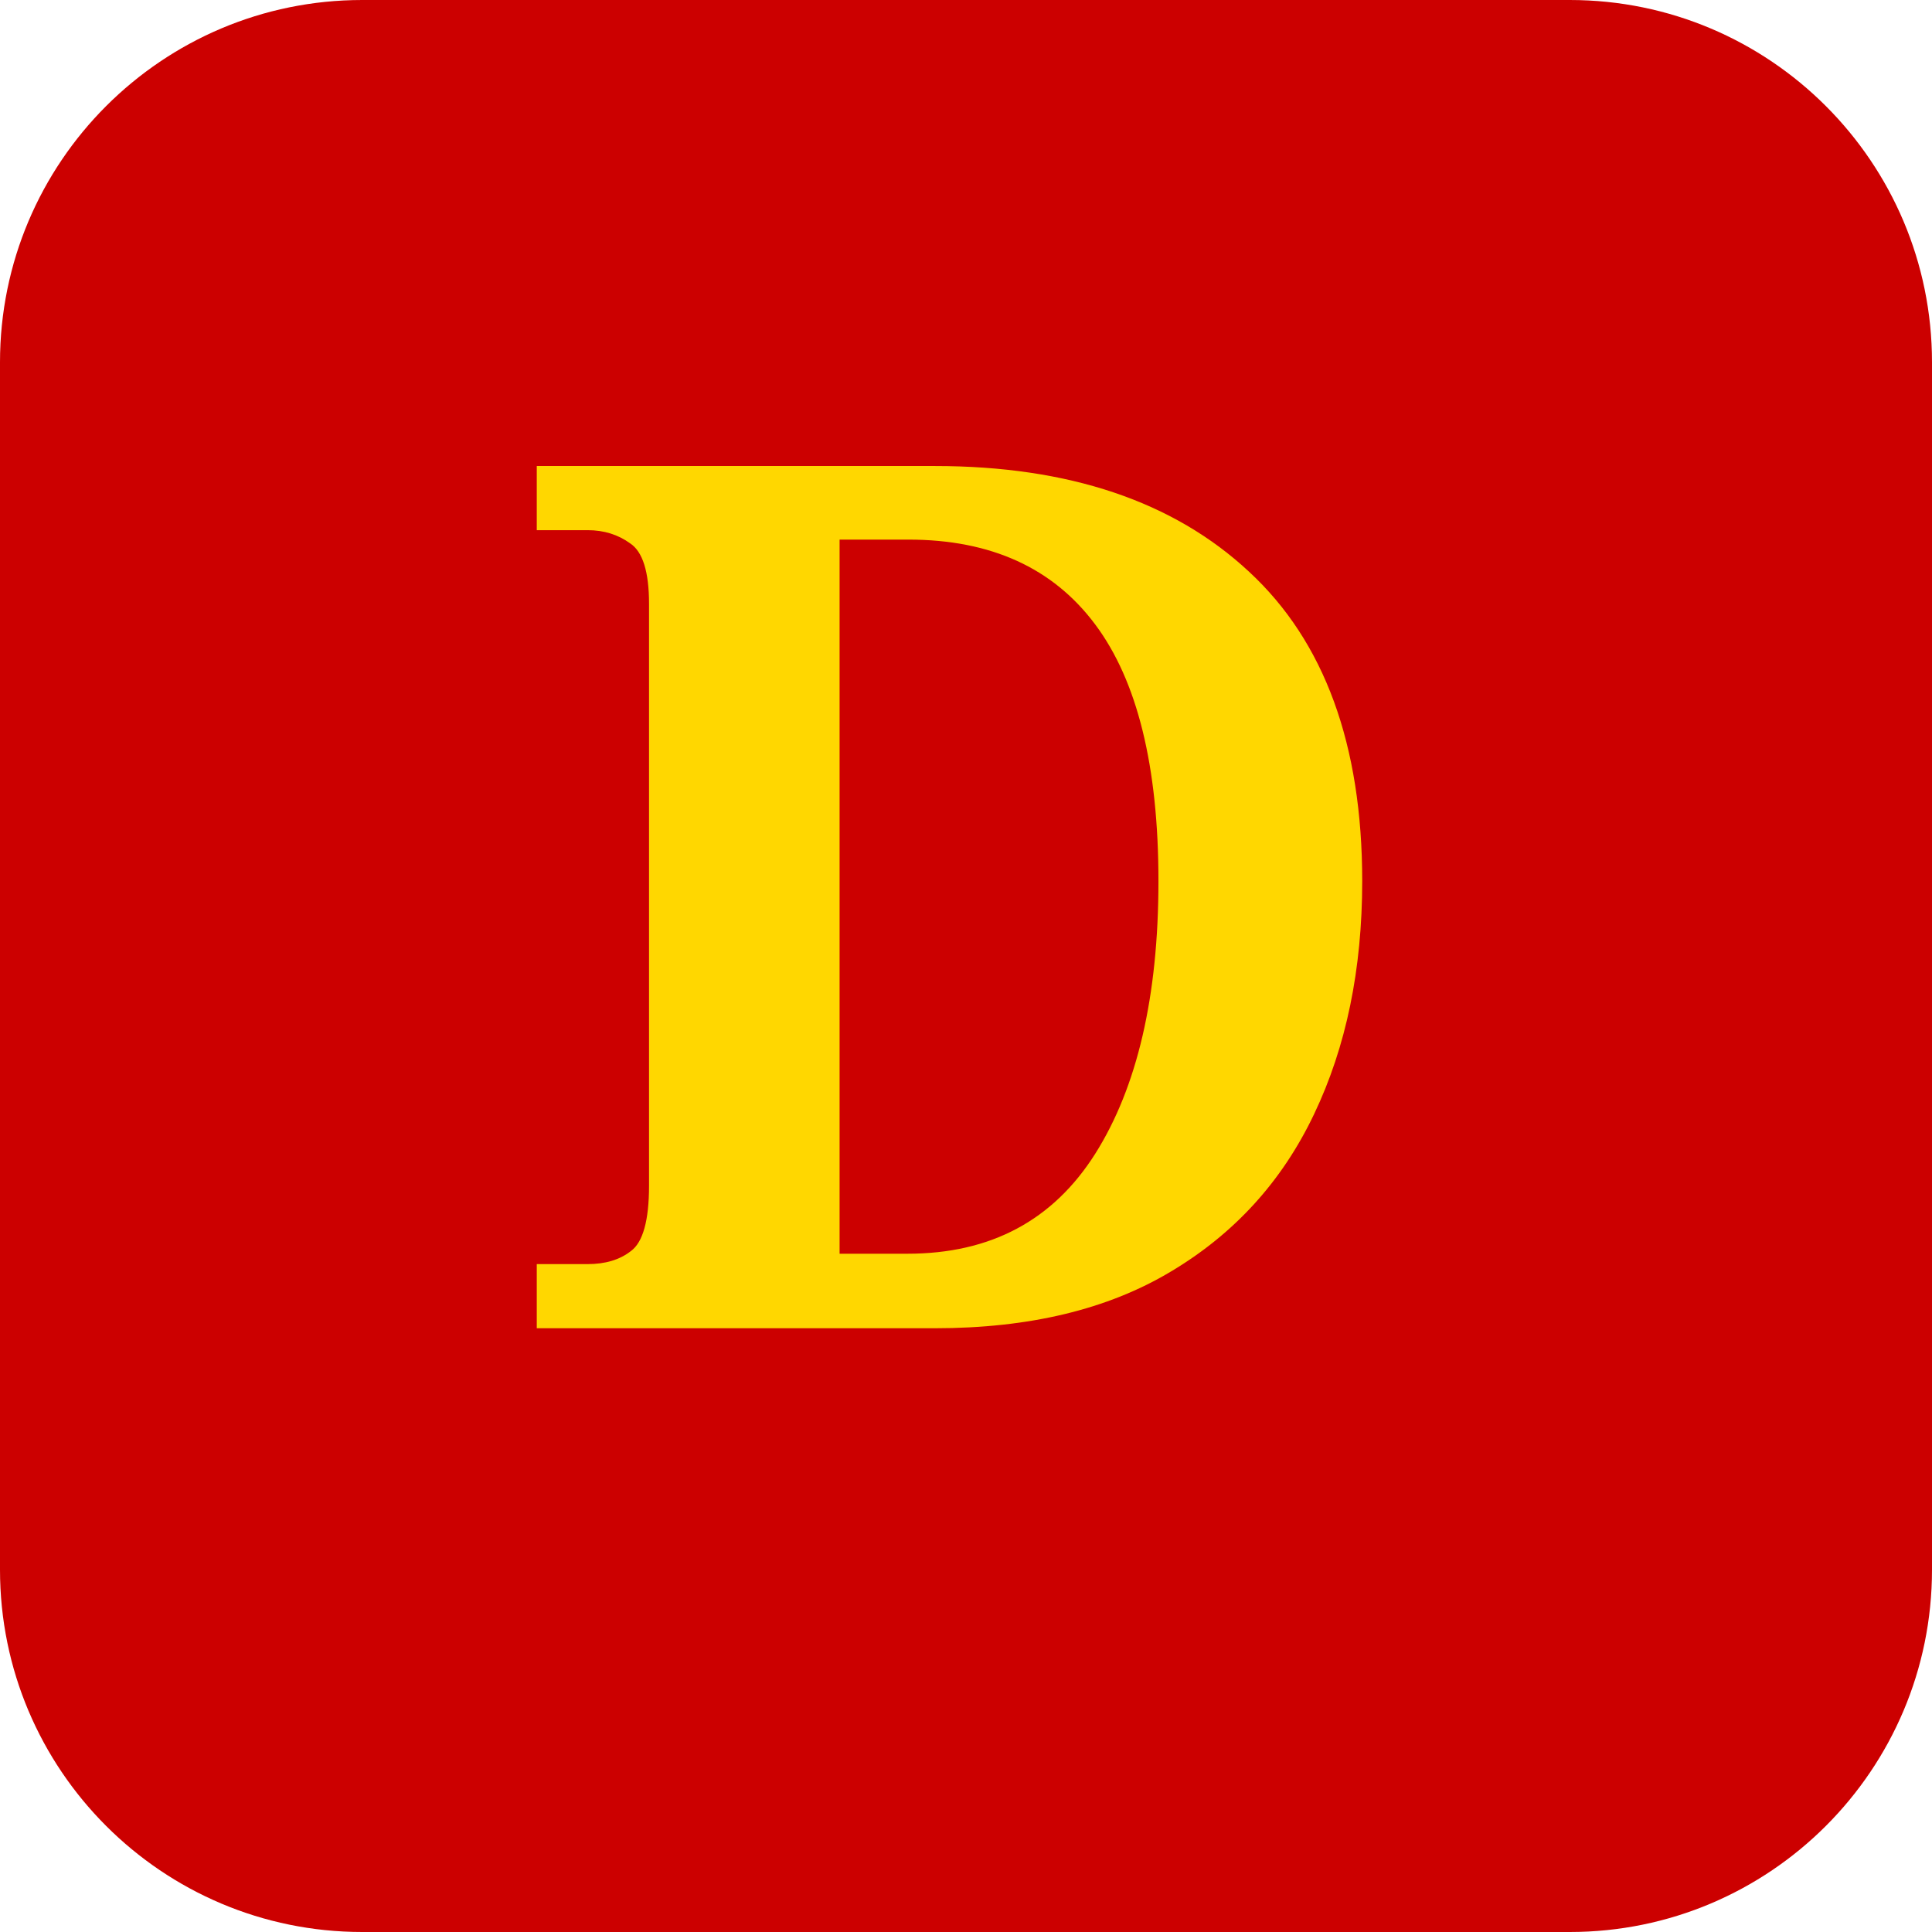
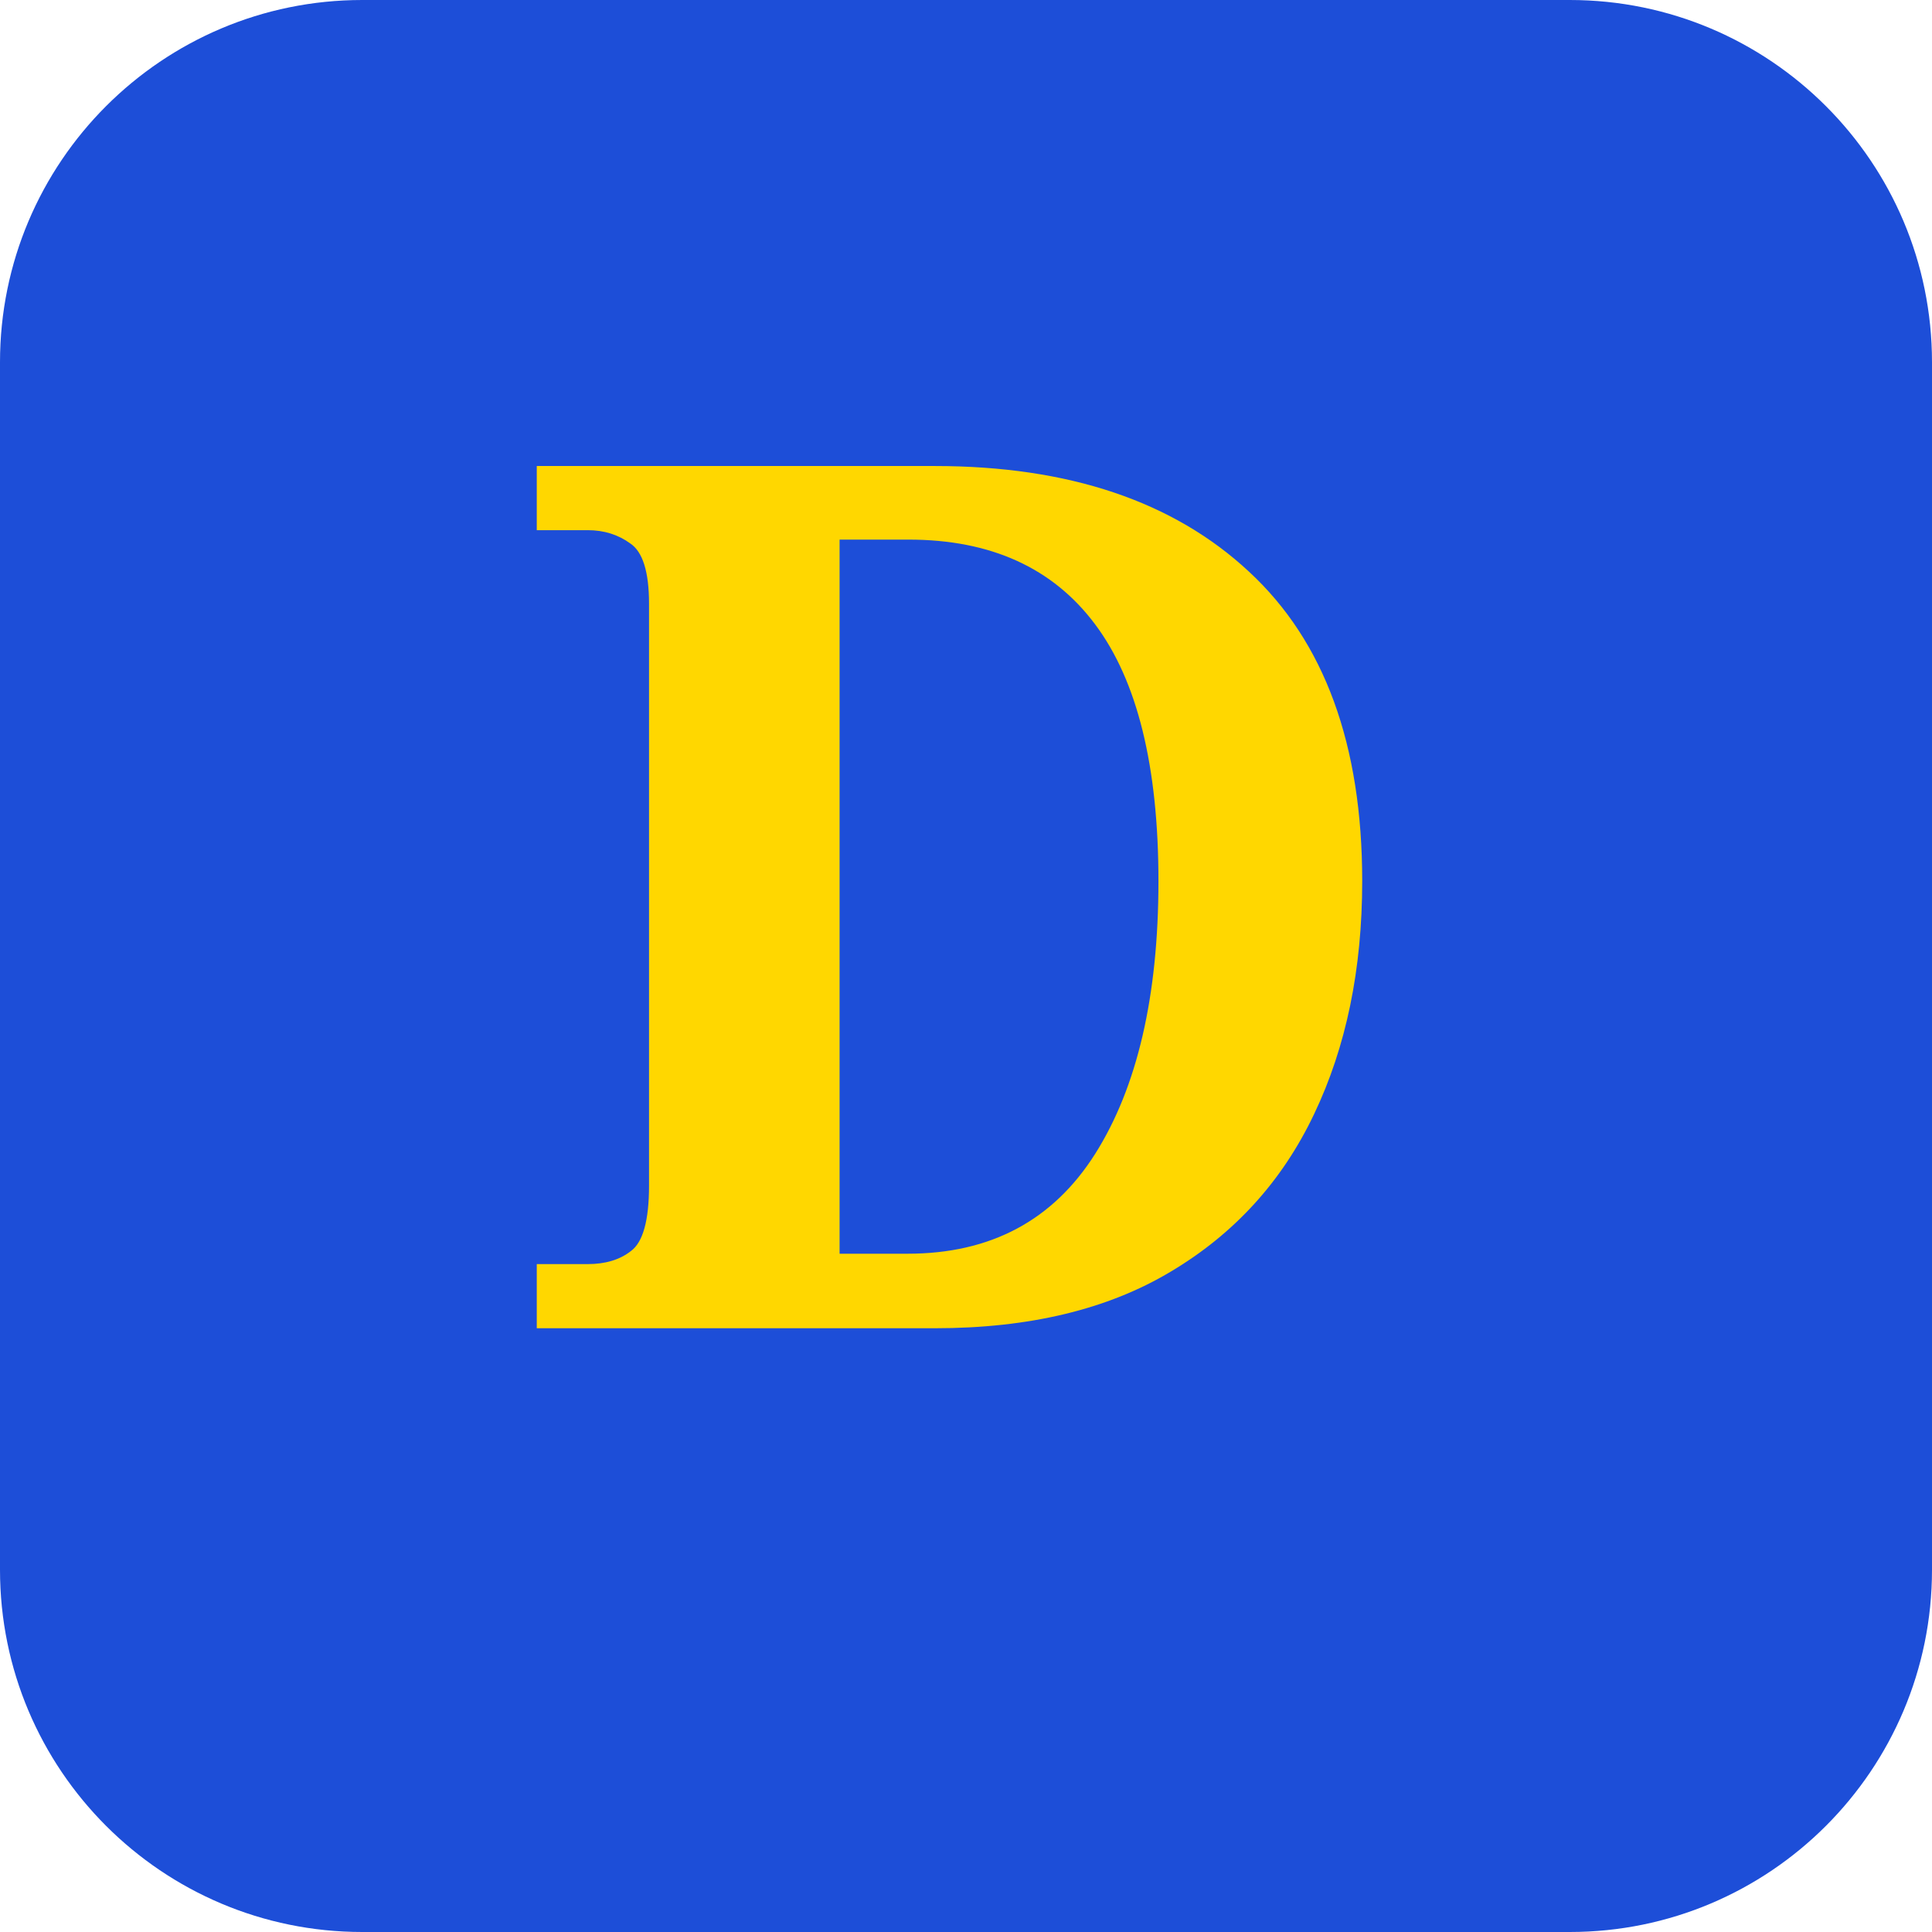
<svg xmlns="http://www.w3.org/2000/svg" width="32" height="32" viewBox="0 0 32 32" fill="none">
-   <rect width="32" height="32" rx="6" fill="#CC0000" />
+   <rect width="32" height="32" rx="6" fill="#1D4ED8" />
  <text x="16" y="22" font-family="Georgia, serif" font-size="20" font-weight="bold" fill="#FFD700" text-anchor="middle">D</text>
</svg>
